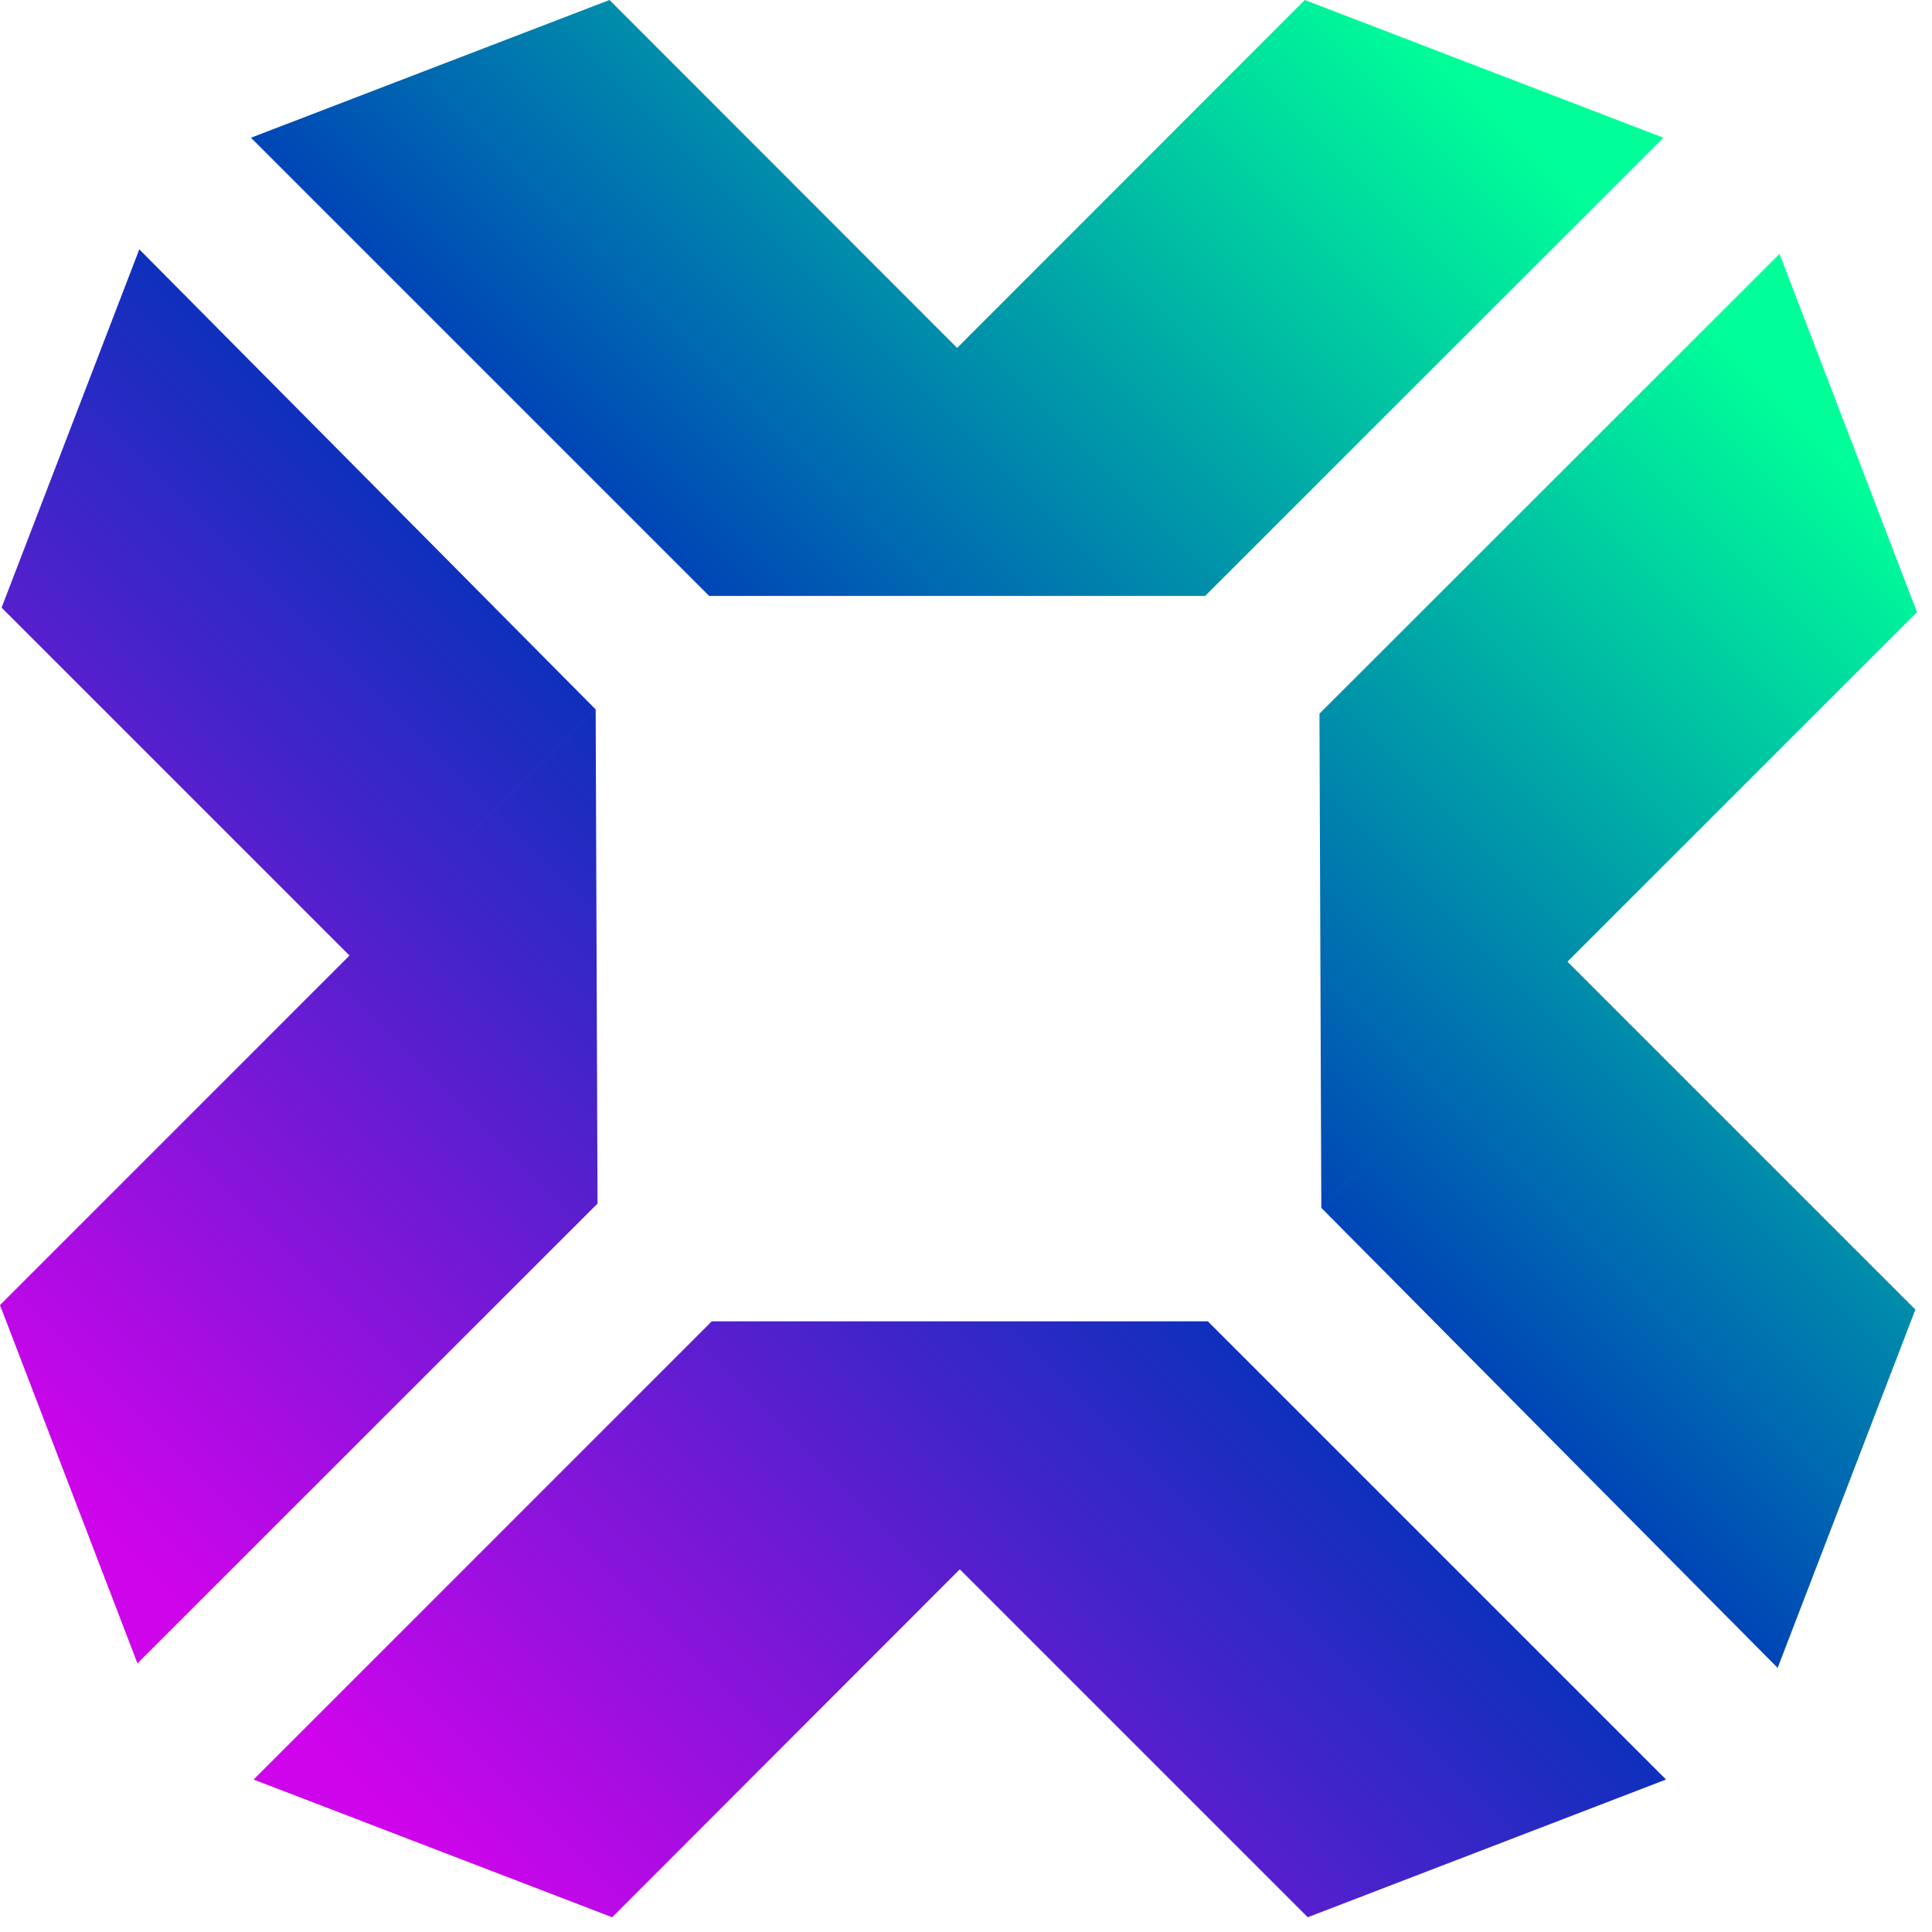
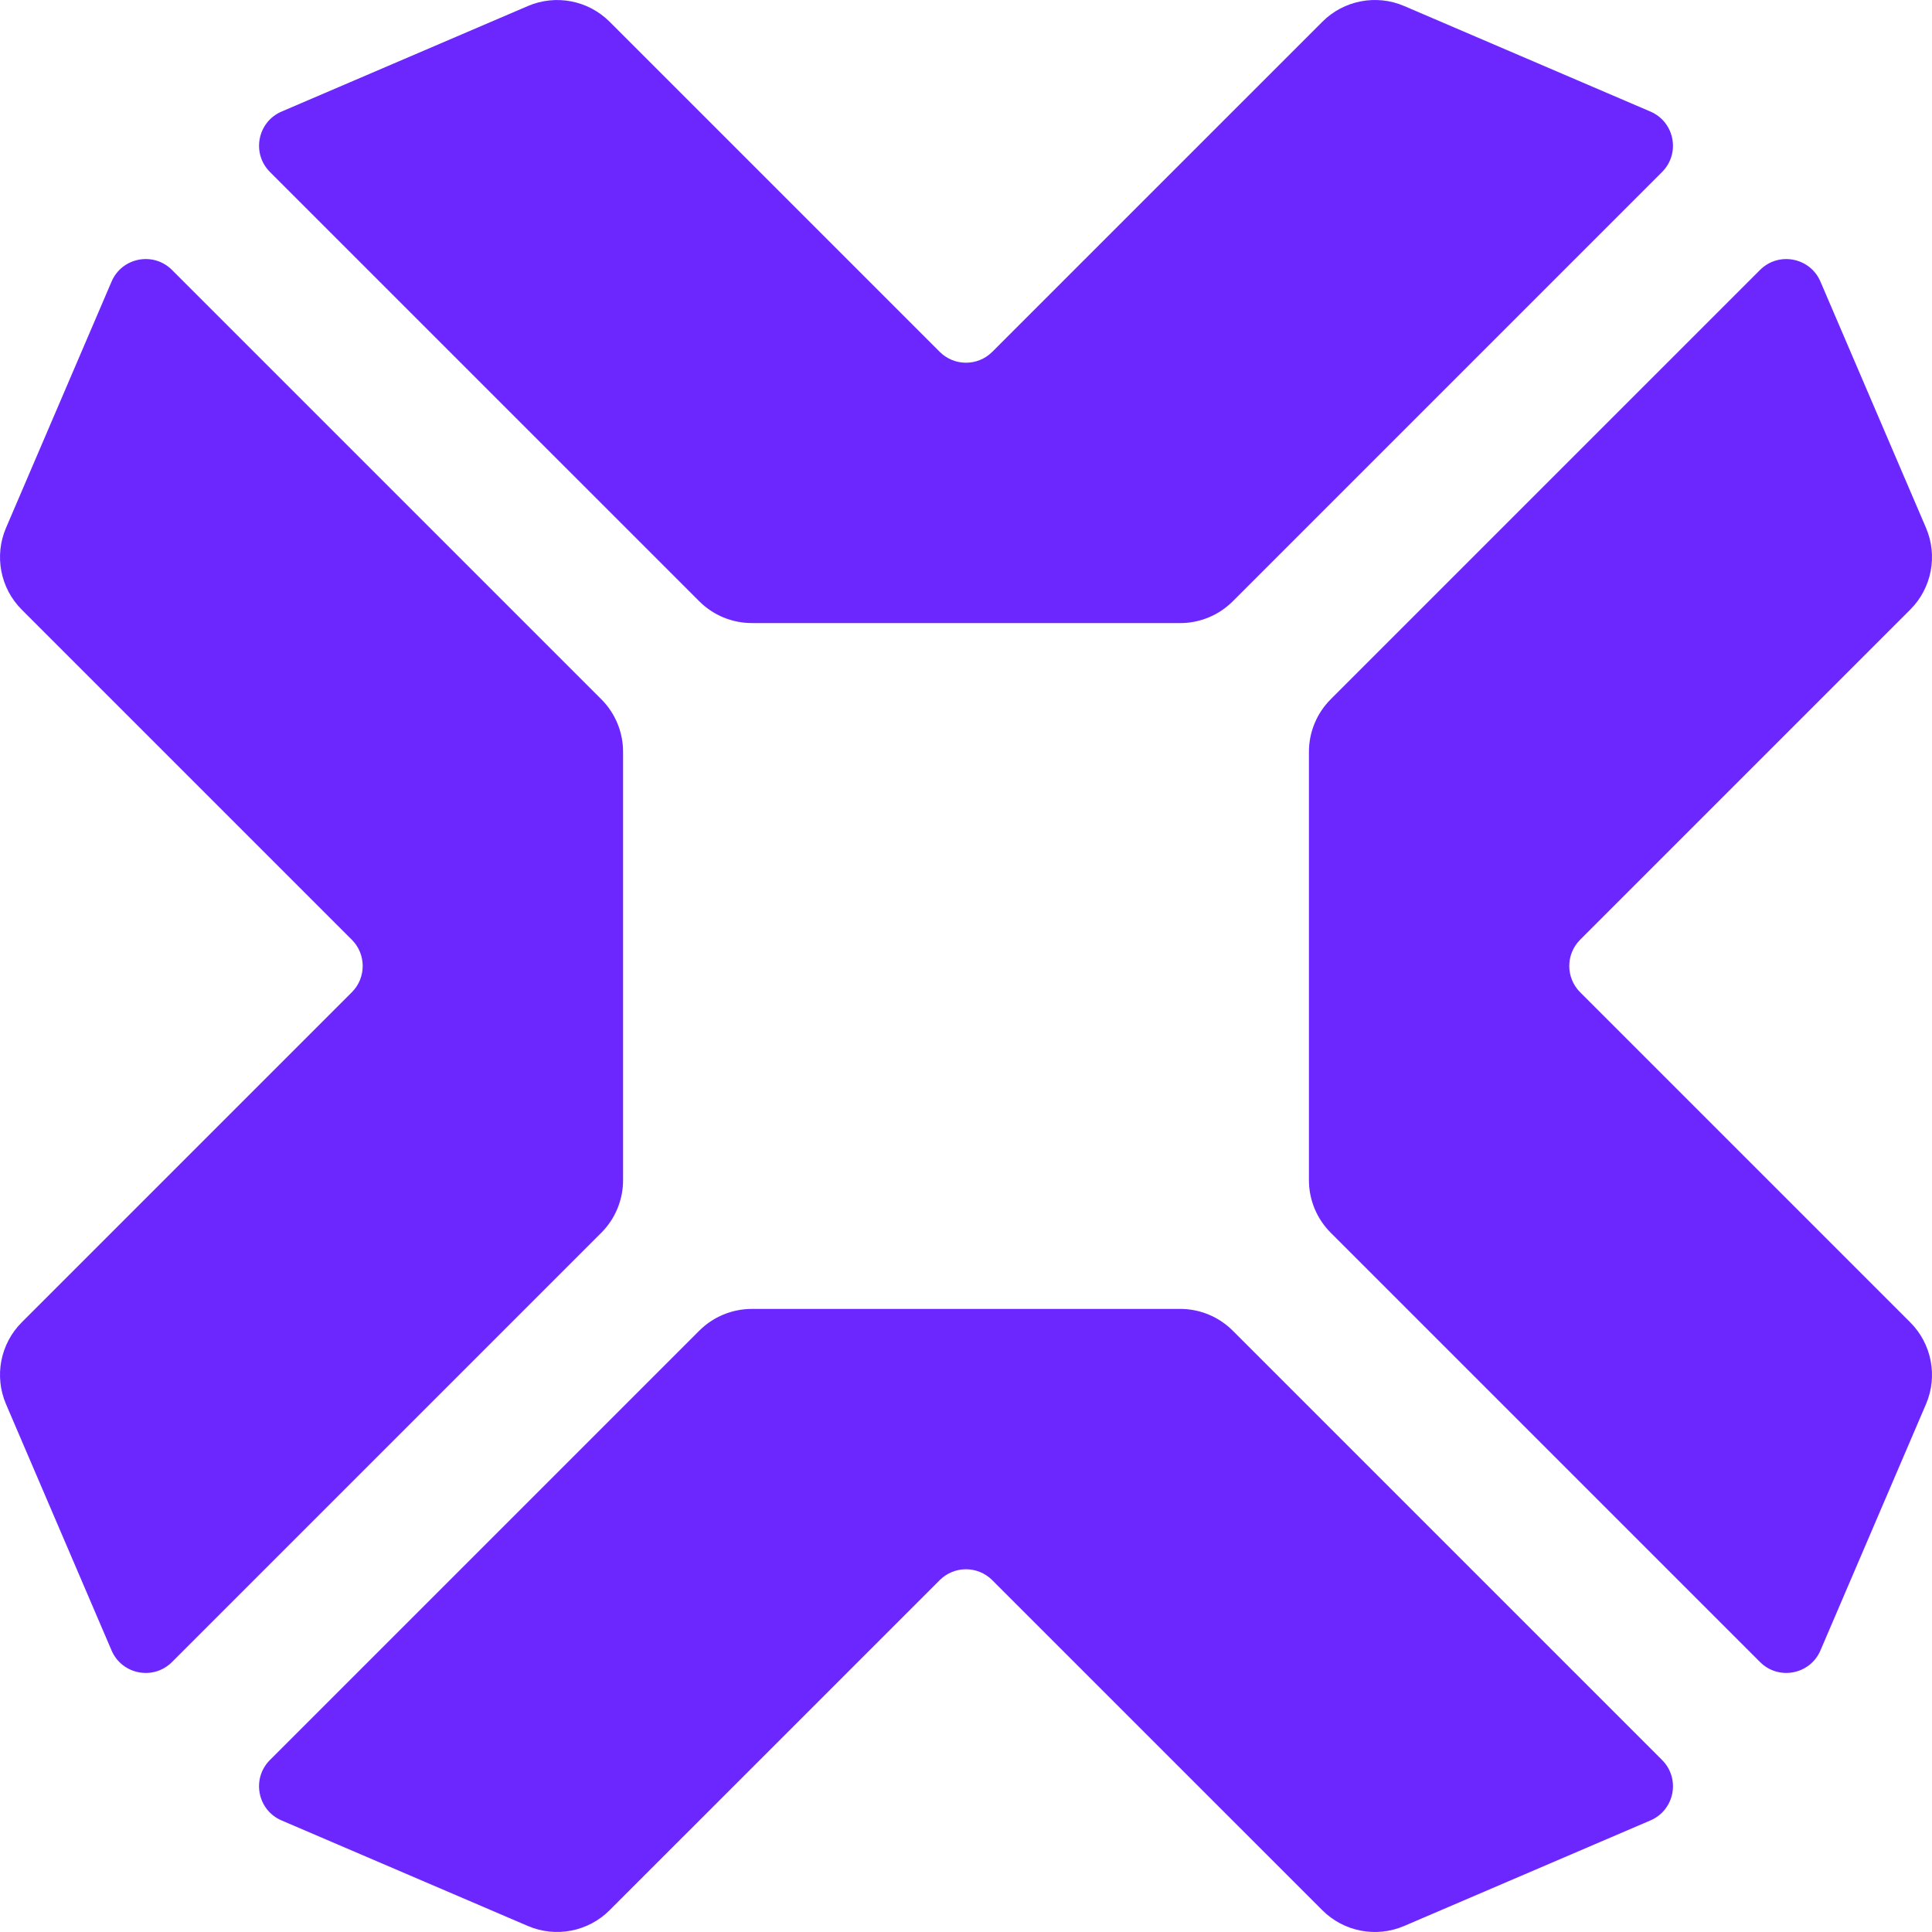
- <svg xmlns="http://www.w3.org/2000/svg" width="100%" height="100%" viewBox="0 0 75 75" version="1.1" xml:space="preserve" style="fill-rule:evenodd;clip-rule:evenodd;stroke-linejoin:round;stroke-miterlimit:2;">
-   <g transform="matrix(0.517071,0,0,0.517071,-168.421,-191.714)">
-     <path d="M379.162,469.97L416.401,469.97L450.801,504.37L423.901,514.71L397.78,488.589L371.681,514.711L344.761,504.371L379.161,469.969L379.162,469.97ZM437.857,448.513L424.921,461.449L424.781,424.349L459.321,389.829L469.641,416.729L443.401,442.969L469.521,469.089L459.181,495.989L424.921,461.451L437.857,448.513ZM351.96,442.509L325.84,416.389L336.18,389.489L370.44,424.029L359.353,435.116L370.441,424.03L370.581,461.13L336.041,495.65L325.721,468.75L351.96,442.509ZM397.581,396.889L423.681,370.769L450.601,381.109L416.201,415.509L416.201,415.509L378.961,415.509L344.561,381.109L371.481,370.769L397.581,396.889Z" style="fill:url(#_Linear1);fill-rule:nonzero;" />
-   </g>
-   <defs>
-     <linearGradient id="_Linear1" x1="0" y1="0" x2="1" y2="0" gradientUnits="userSpaceOnUse" gradientTransform="matrix(106.948,-106.948,106.948,106.948,343.772,496.937)">
-       <stop offset="0" style="stop-color:rgb(206,4,235);stop-opacity:1" />
-       <stop offset="0.5" style="stop-color:rgb(0,51,185);stop-opacity:1" />
-       <stop offset="1" style="stop-color:rgb(0,255,153);stop-opacity:1" />
-     </linearGradient>
-   </defs>
+ <svg xmlns="http://www.w3.org/2000/svg" width="260" height="260" viewBox="0 0 260 260" fill="none">
+   <path fill-rule="evenodd" clip-rule="evenodd" d="M101.176 83.849C98.525 83.849 95.982 82.795 94.107 80.92L36.329 23.144C33.828 20.643 34.644 16.407 37.895 15.014L71.038 0.813C74.796 -0.797 79.156 0.042 82.046 2.933L126.464 47.35C128.417 49.302 131.582 49.302 133.534 47.35L177.957 2.928C180.848 0.037 185.208 -0.802 188.966 0.809L222.11 15.016C225.36 16.409 226.176 20.645 223.675 23.145L165.896 80.924C164.021 82.799 161.477 83.852 158.826 83.852L101.176 83.849ZM176.15 101.177C176.15 98.525 177.204 95.982 179.079 94.107L236.858 36.329C239.359 33.828 243.594 34.644 244.988 37.895L259.192 71.033C260.802 74.791 259.963 79.15 257.072 82.041L212.649 126.464C210.697 128.416 210.697 131.581 212.649 133.533L257.071 177.955C259.962 180.845 260.802 185.205 259.192 188.962L244.99 222.105C243.597 225.356 239.361 226.172 236.86 223.671L179.078 165.89C177.203 164.015 176.15 161.472 176.15 158.821L176.15 101.177ZM165.894 179.074C164.019 177.199 161.475 176.146 158.823 176.146L101.174 176.15C98.522 176.151 95.98 177.204 94.105 179.079L36.326 236.856C33.825 239.357 34.641 243.593 37.892 244.986L71.035 259.187C74.792 260.797 79.152 259.957 82.042 257.067L126.462 212.649C128.414 210.696 131.579 210.696 133.531 212.649L177.954 257.07C180.845 259.961 185.204 260.8 188.962 259.19L222.11 244.984C225.361 243.591 226.177 239.356 223.676 236.855L165.894 179.074ZM83.85 158.826C83.85 161.478 82.797 164.021 80.922 165.896L23.143 223.673C20.642 226.174 16.406 225.358 15.013 222.108L0.808 188.961C-0.802 185.203 0.037 180.844 2.928 177.953L47.347 133.535C49.299 131.583 49.299 128.418 47.347 126.465L2.929 82.048C0.038 79.158 -0.801 74.798 0.809 71.04L15.015 37.893C16.408 34.642 20.644 33.827 23.145 36.327L80.922 94.104C82.797 95.979 83.851 98.522 83.851 101.174L83.85 158.826Z" fill="#6C27FF" />
</svg>
